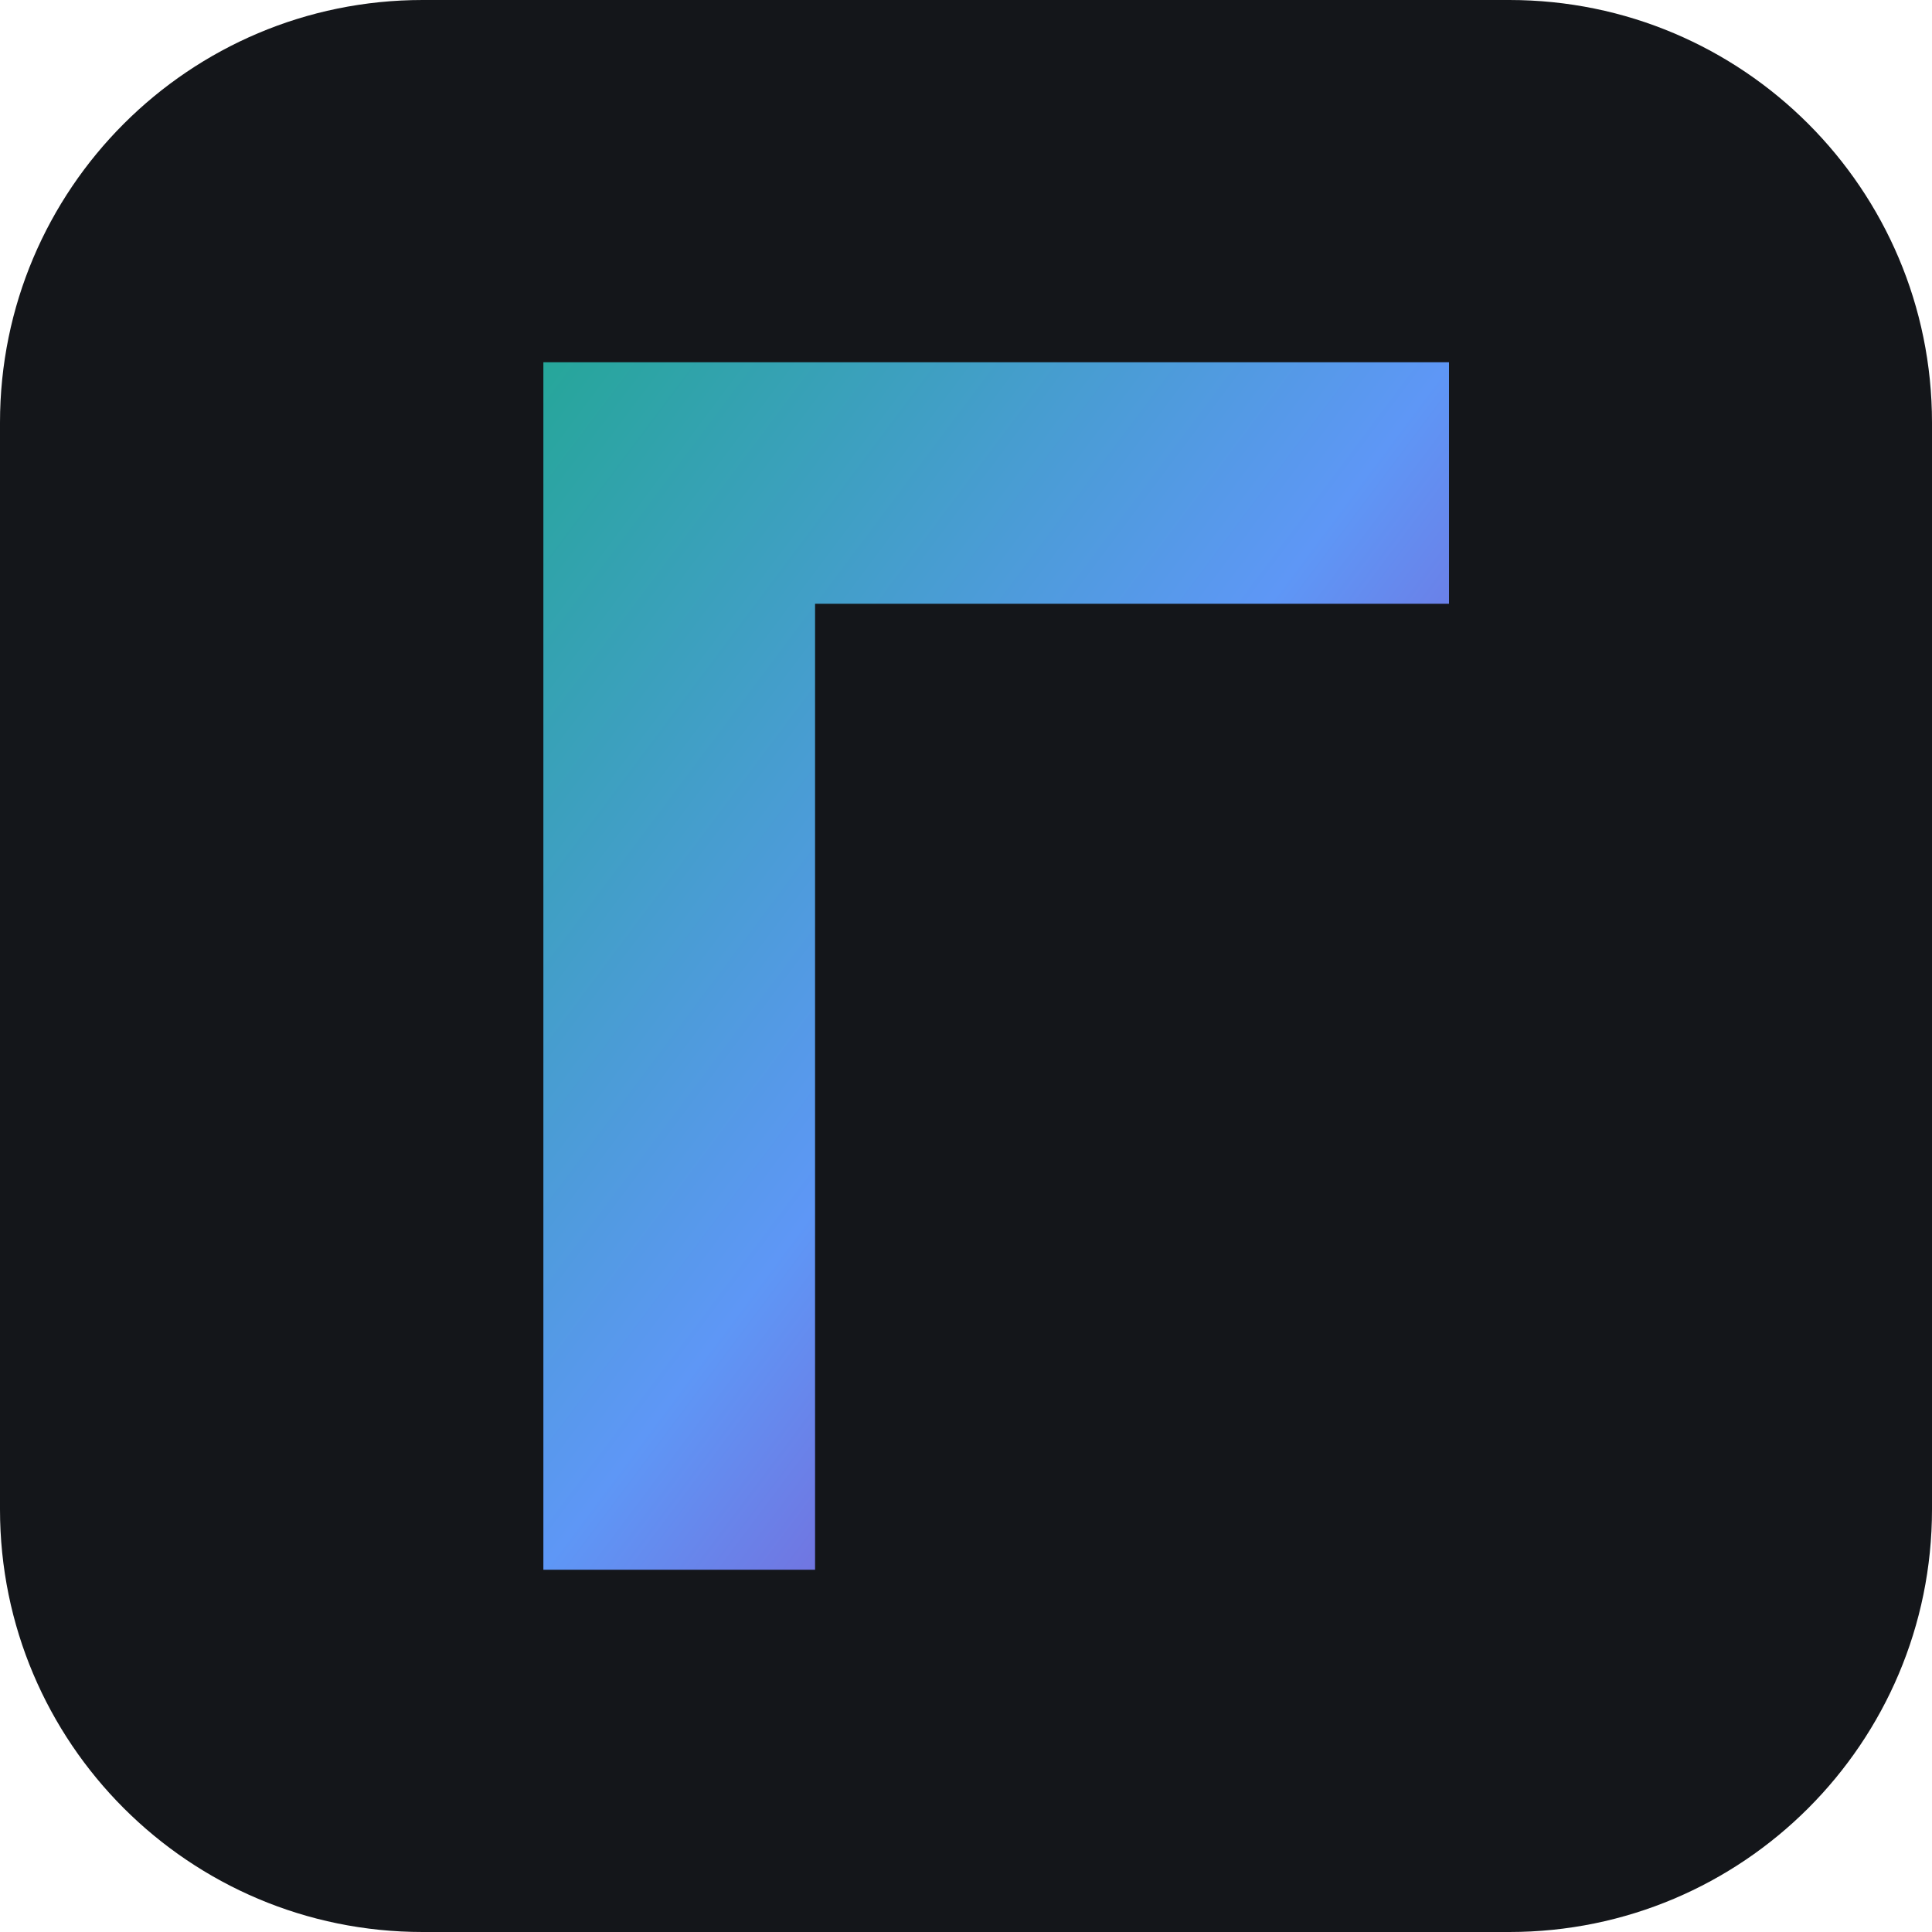
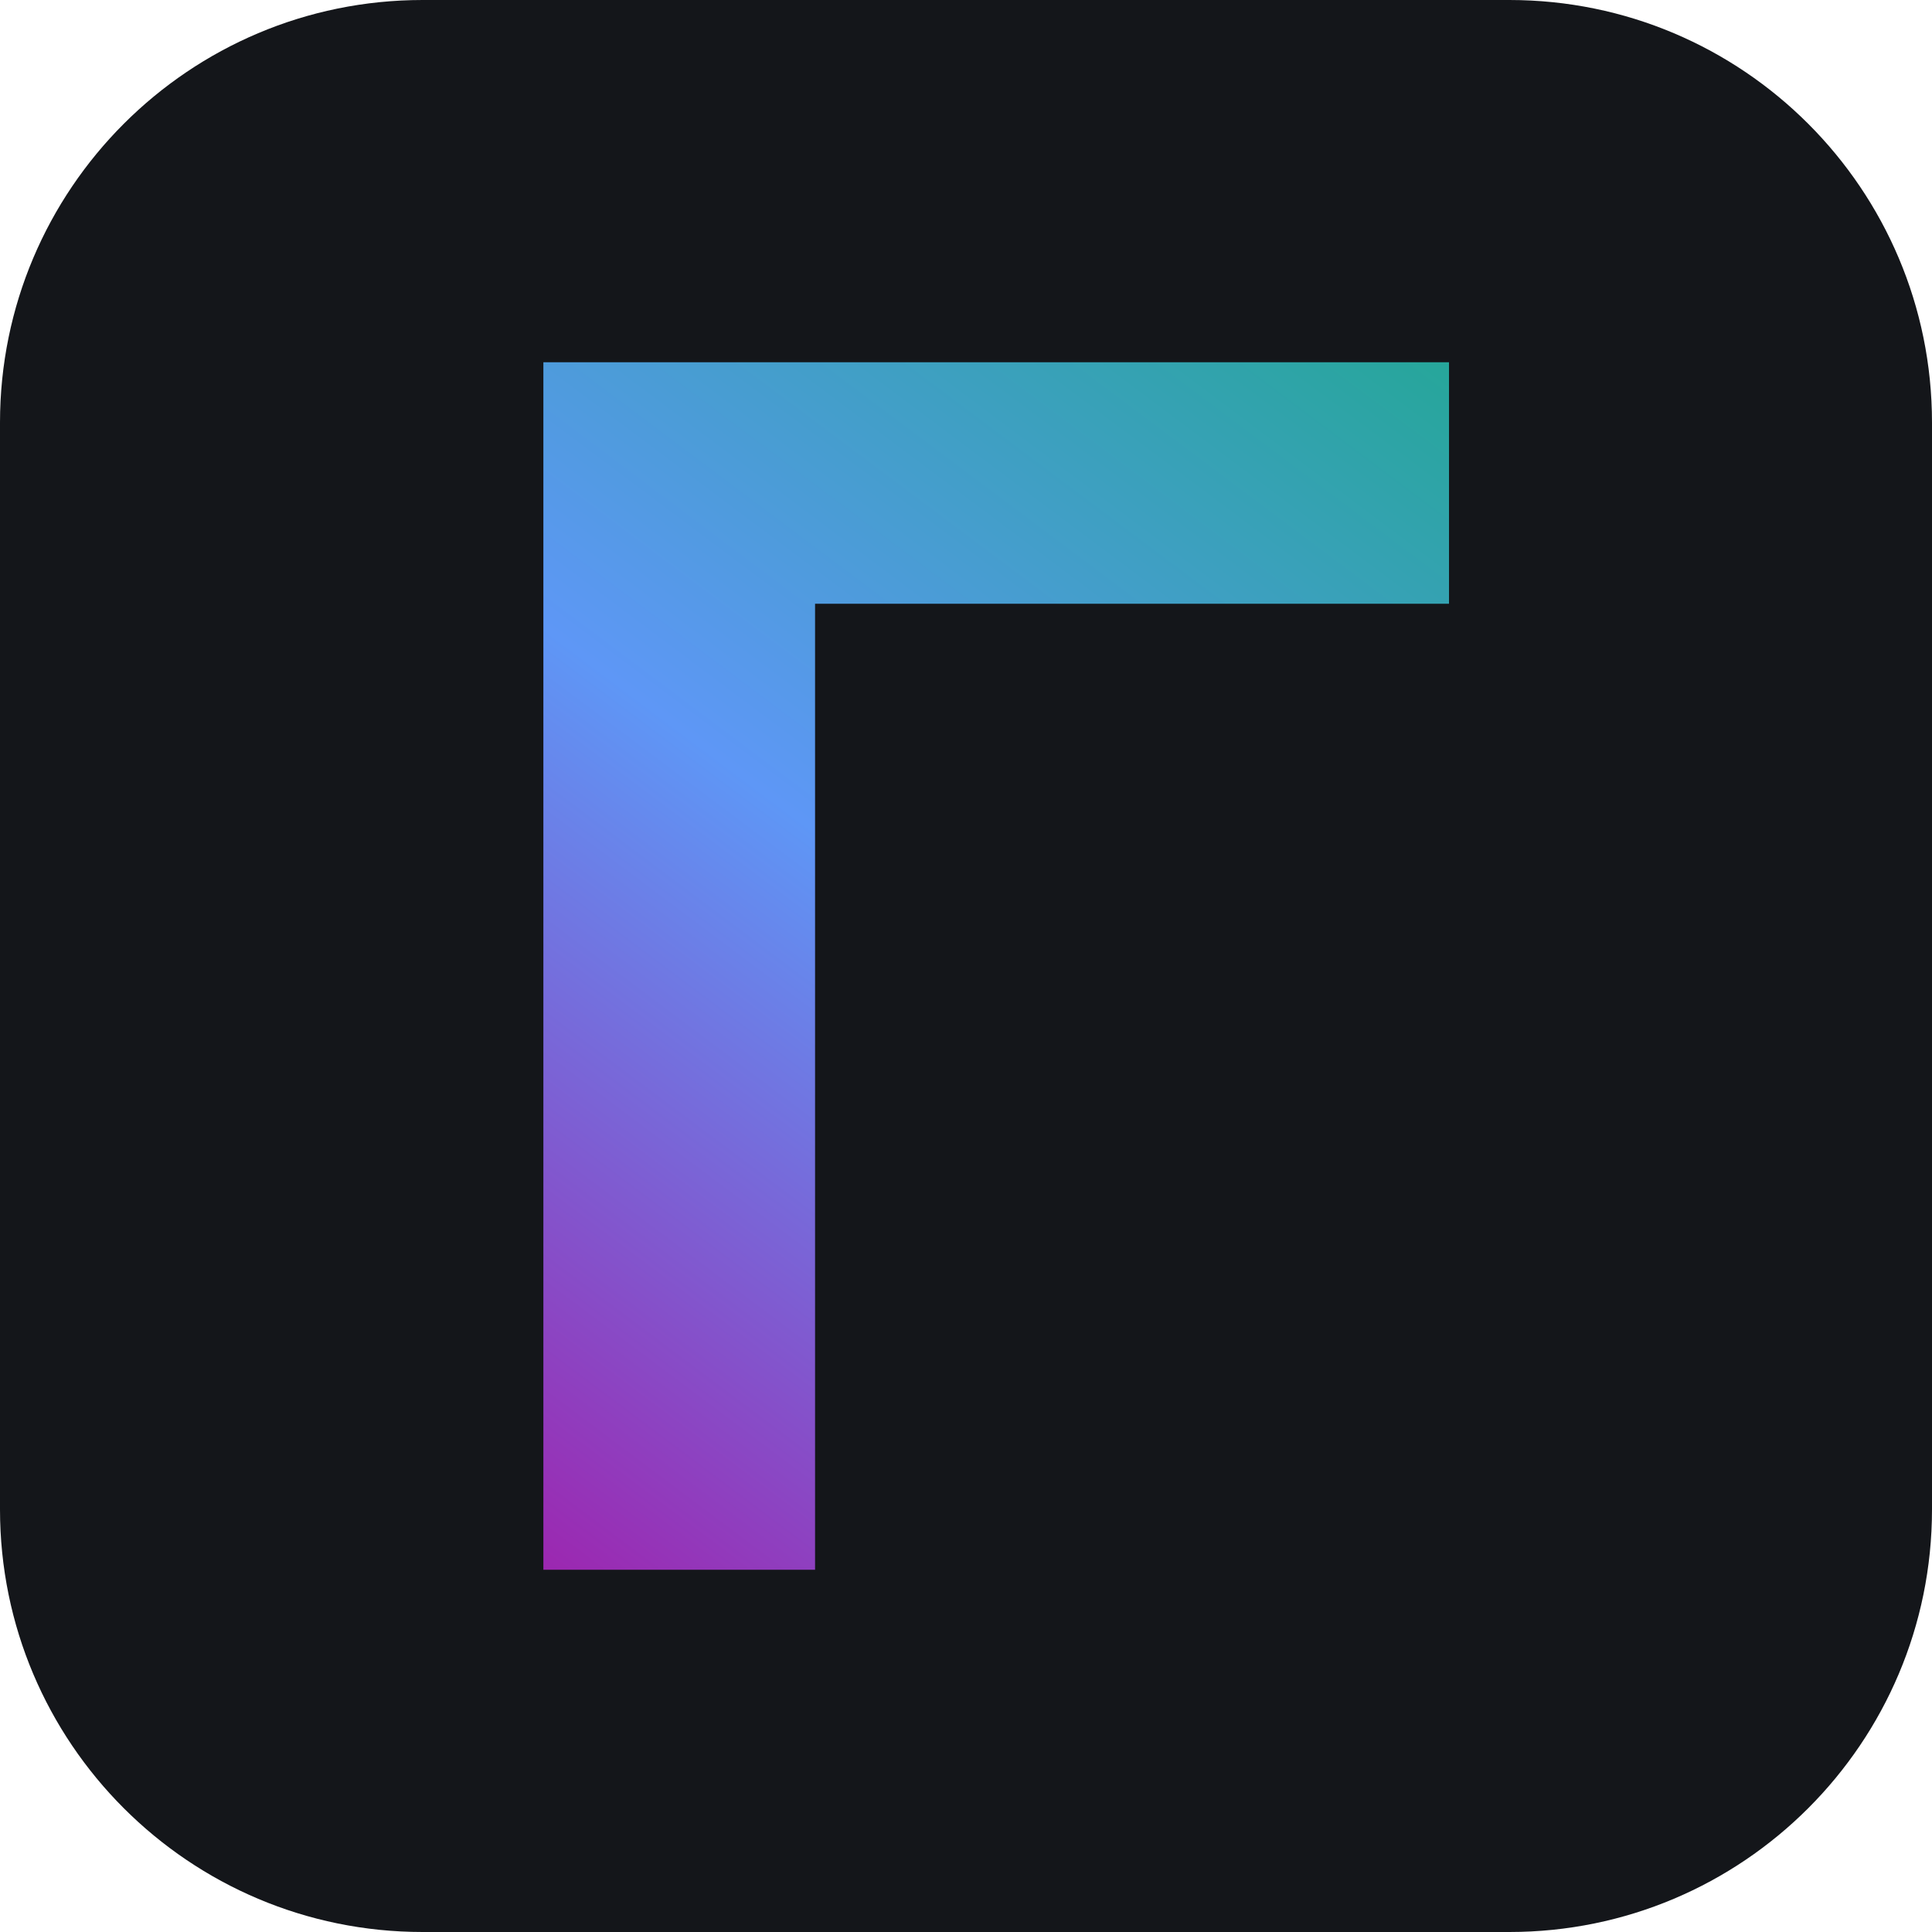
<svg xmlns="http://www.w3.org/2000/svg" width="64" height="64" viewBox="0 0 64 64" role="img" aria-label="spexial">
  <defs>
-     <linearGradient id="jax" x1="0" y1="0" x2="1" y2="1">
+     <linearGradient id="jax" gradientUnits="userSpaceOnUse" x1="48" y1="12" x2="18" y2="52">
      <stop offset="0" stop-color="#26a69a" />
      <stop offset="0.5" stop-color="#5e97f6" />
      <stop offset="1" stop-color="#9c27b0" />
    </linearGradient>
  </defs>
  <rect width="64" height="64" rx="14" fill="#14161a" />
  <path d="M18 12 H48 V20 H27 V52 H18 Z" fill="url(#jax)" />
</svg>
